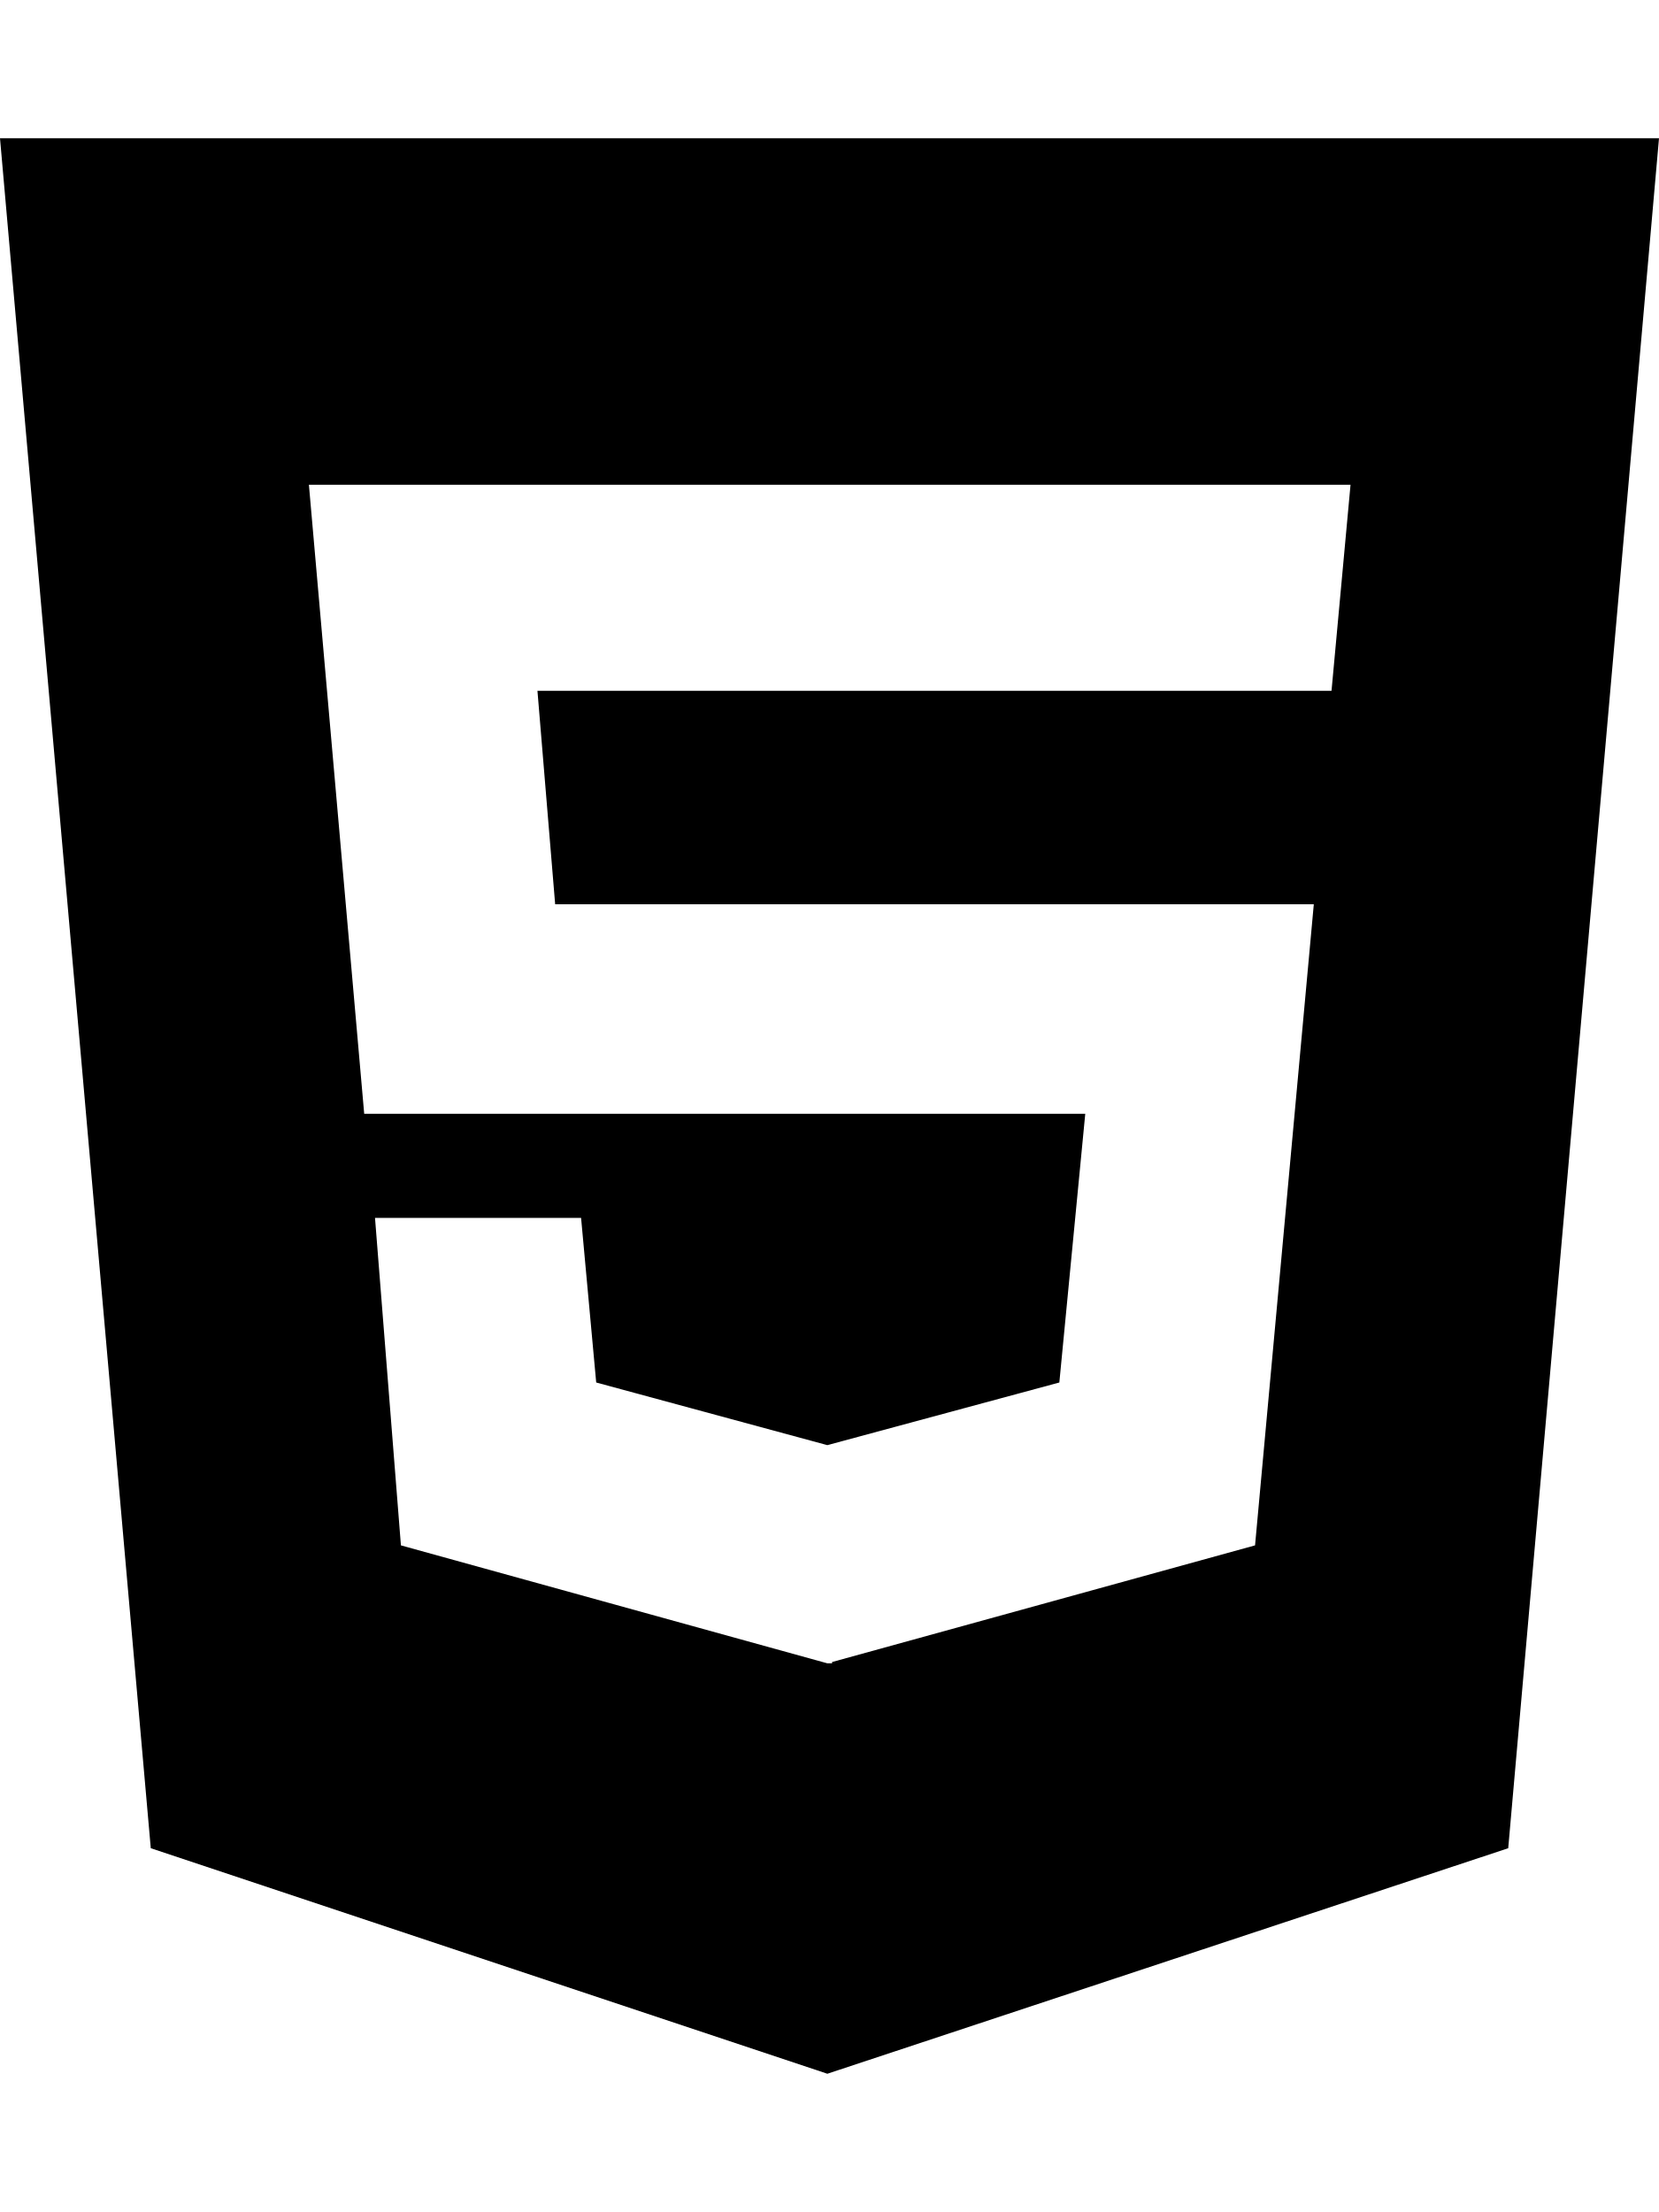
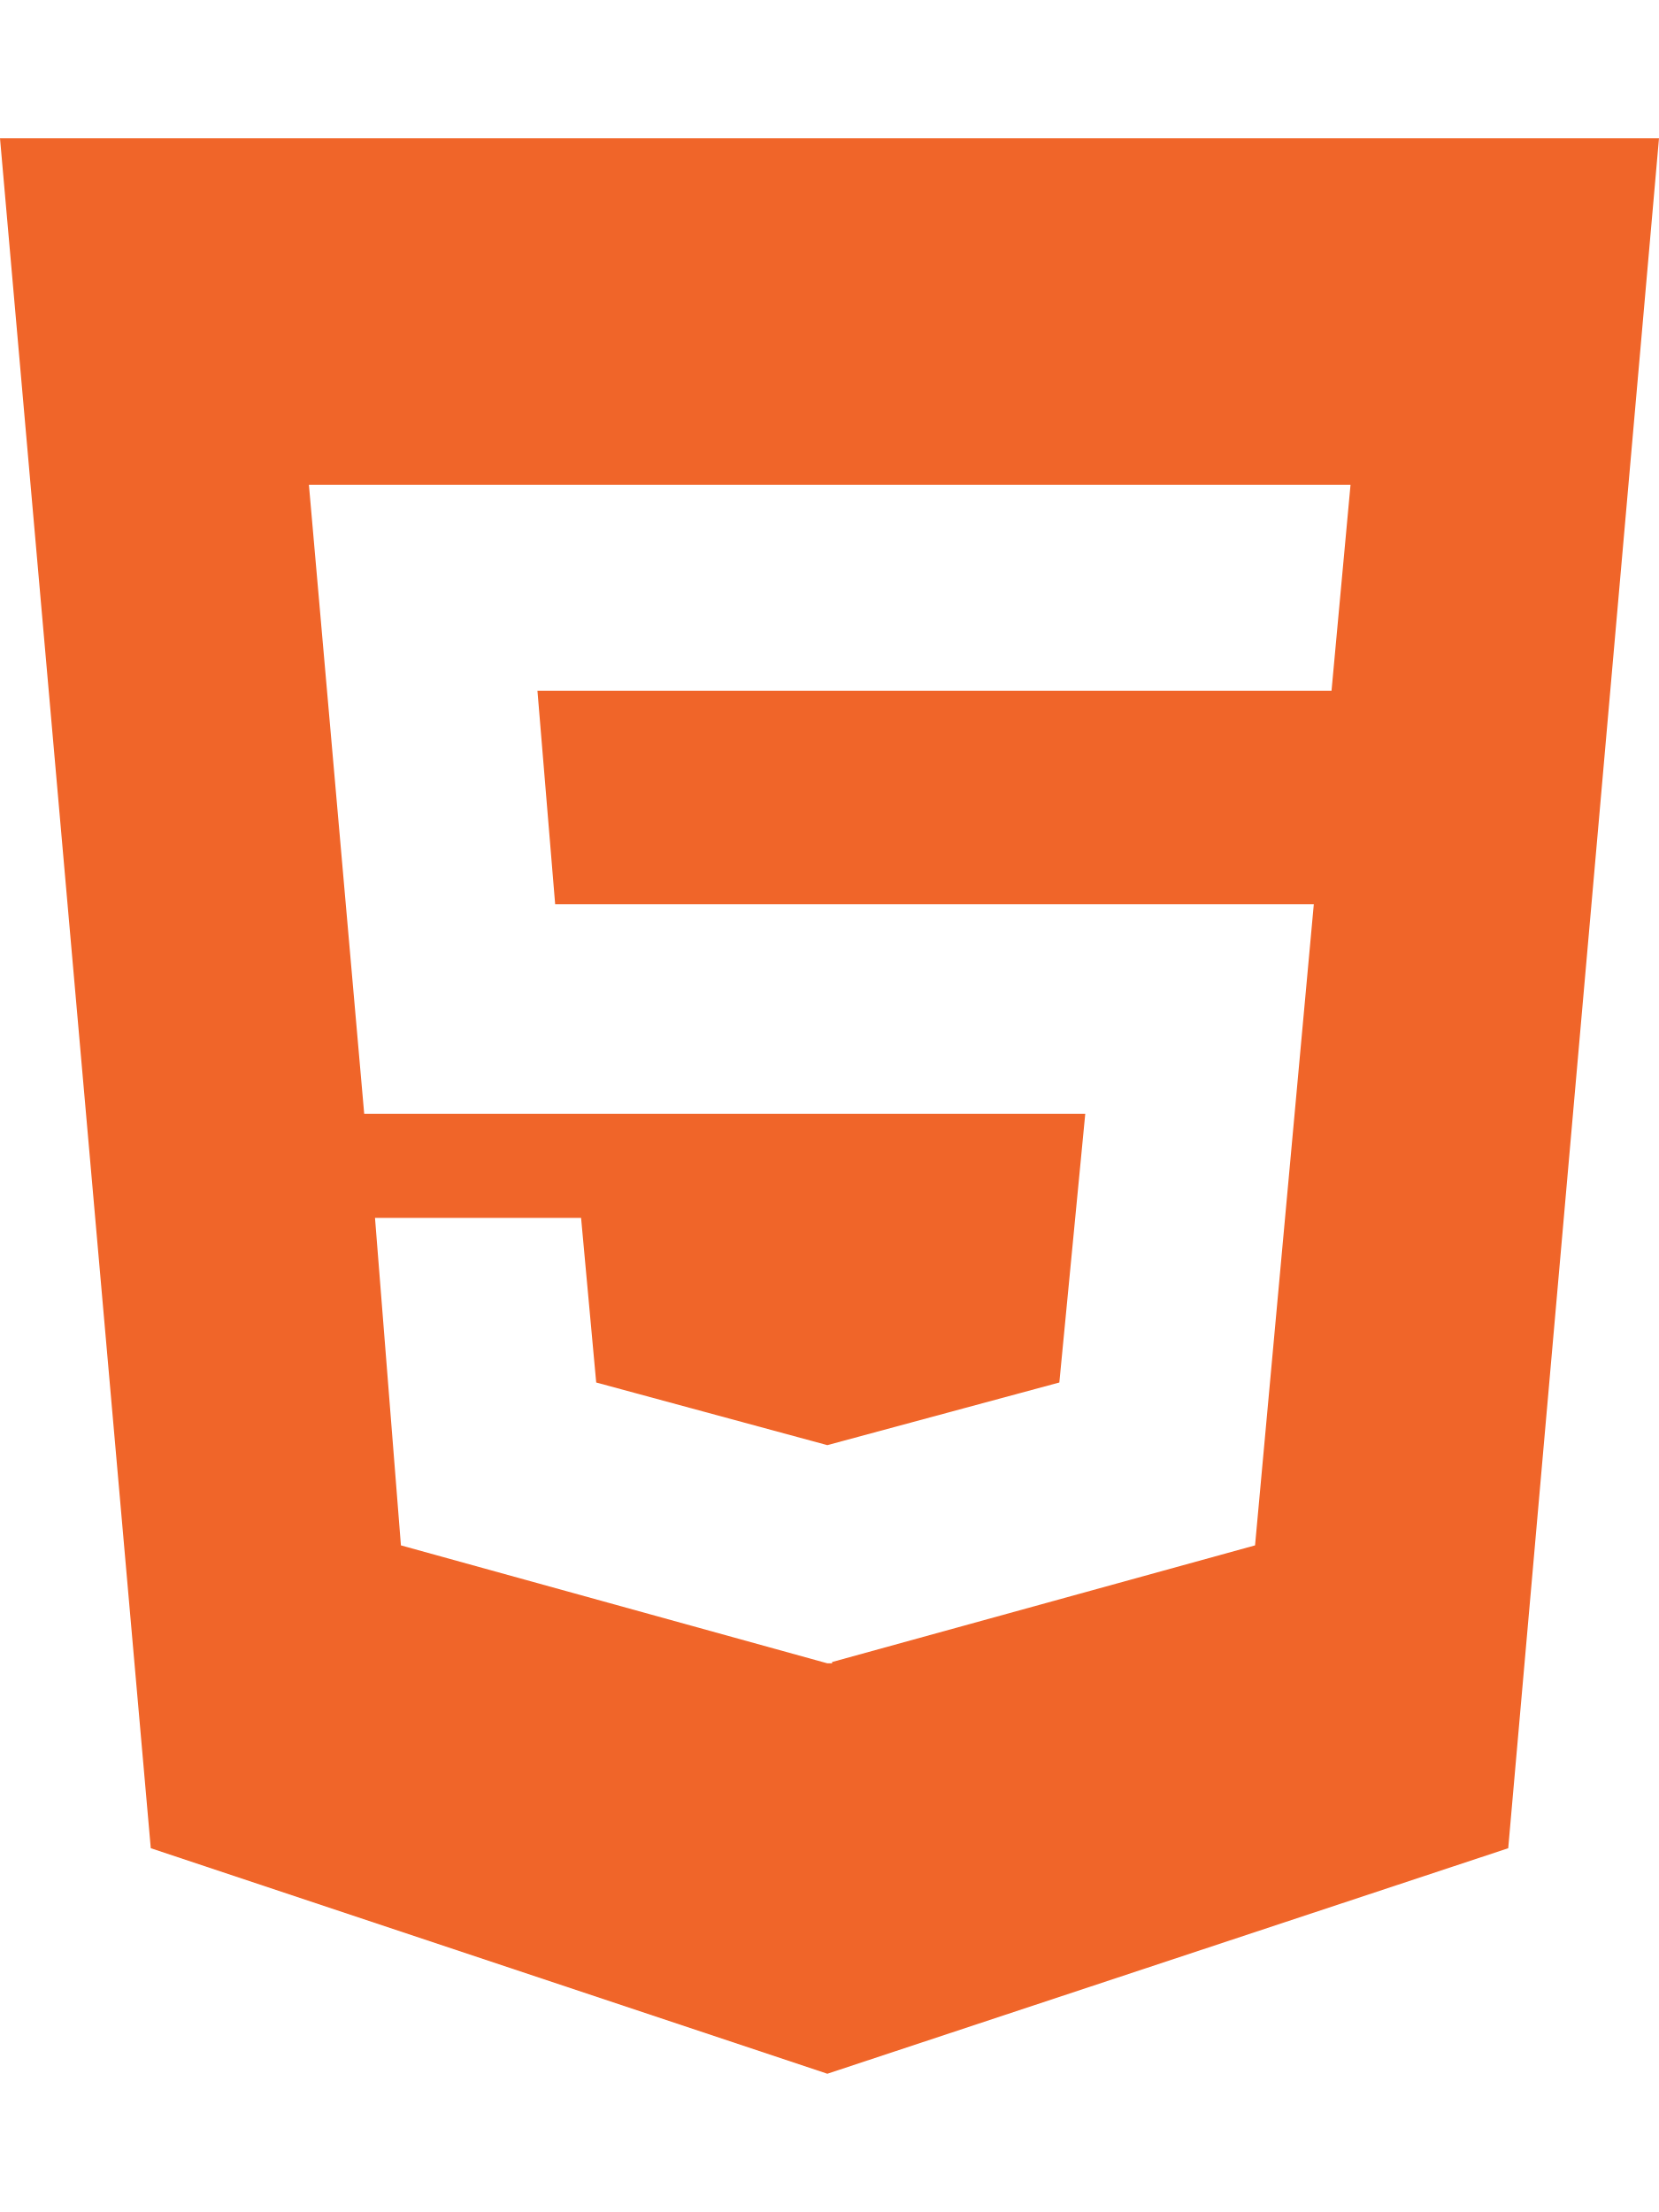
<svg xmlns="http://www.w3.org/2000/svg" aria-hidden="true" focusable="false" data-prefix="fab" data-icon="html5" class="svg-inline--fa fa-html5 fa-w-12" role="img" viewBox="0 0 384 512">
-   <path fill="currentColor" d="M0 32l34.9 395.8L191.5 480l157.6-52.2L384 32H0zm308.2 127.9H124.4l4.1 49.4h175.6l-13.6 148.4-97.9 27v.3h-1.1l-98.7-27.3-6-75.8h47.7L138 320l53.5 14.5 53.7-14.5 6-62.2H84.3L71.5 112.2h241.1l-4.4 47.7z" />
+   <path fill="#F06529" d="M0 32l34.9 395.8L191.5 480l157.6-52.2L384 32H0zm308.2 127.9H124.4l4.1 49.4h175.6l-13.6 148.4-97.9 27v.3h-1.1l-98.7-27.3-6-75.8h47.7L138 320l53.5 14.5 53.7-14.5 6-62.2H84.3L71.5 112.2h241.1l-4.4 47.7z" />
</svg>
